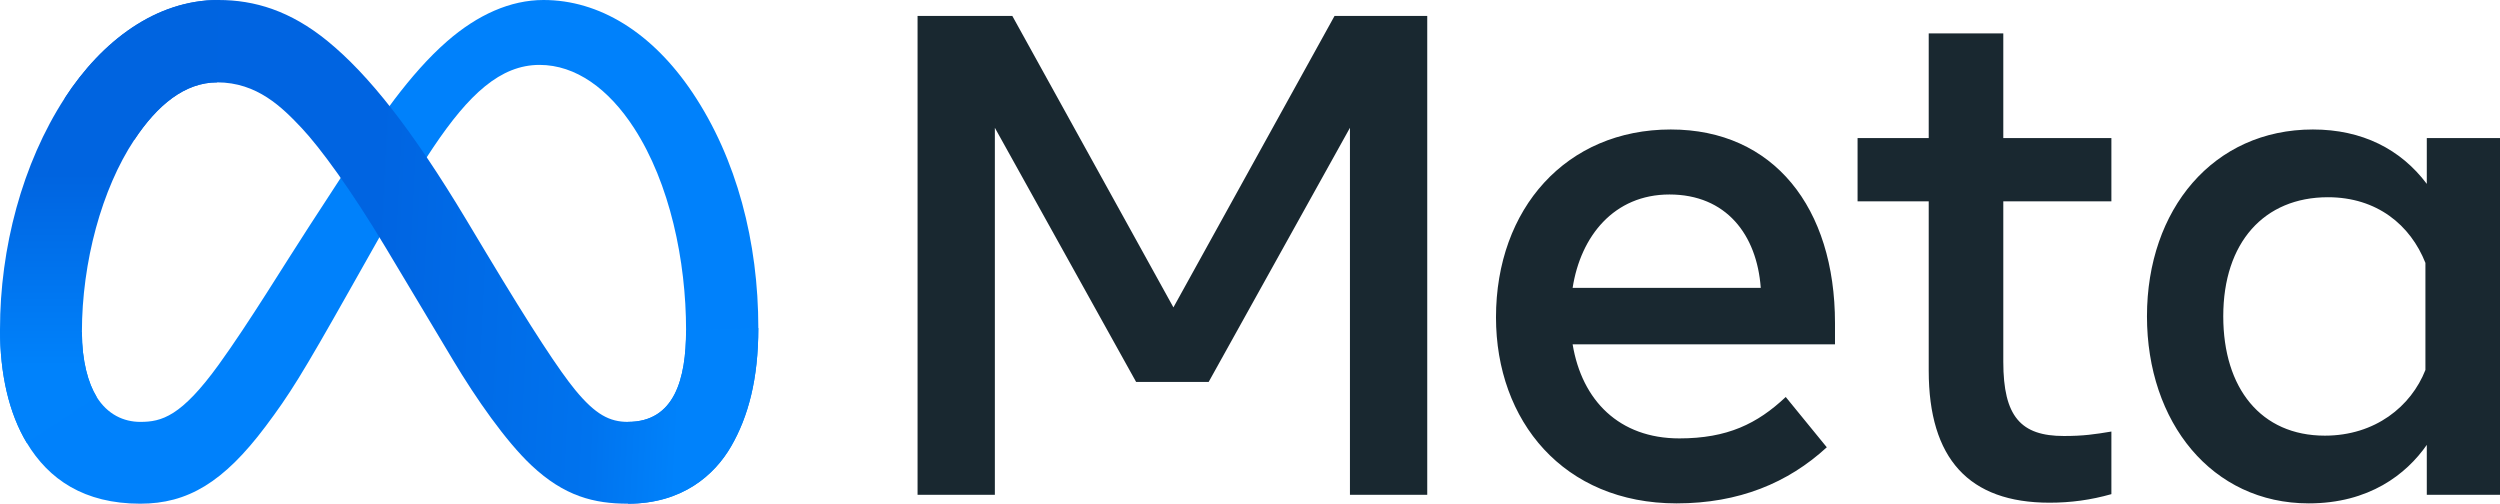
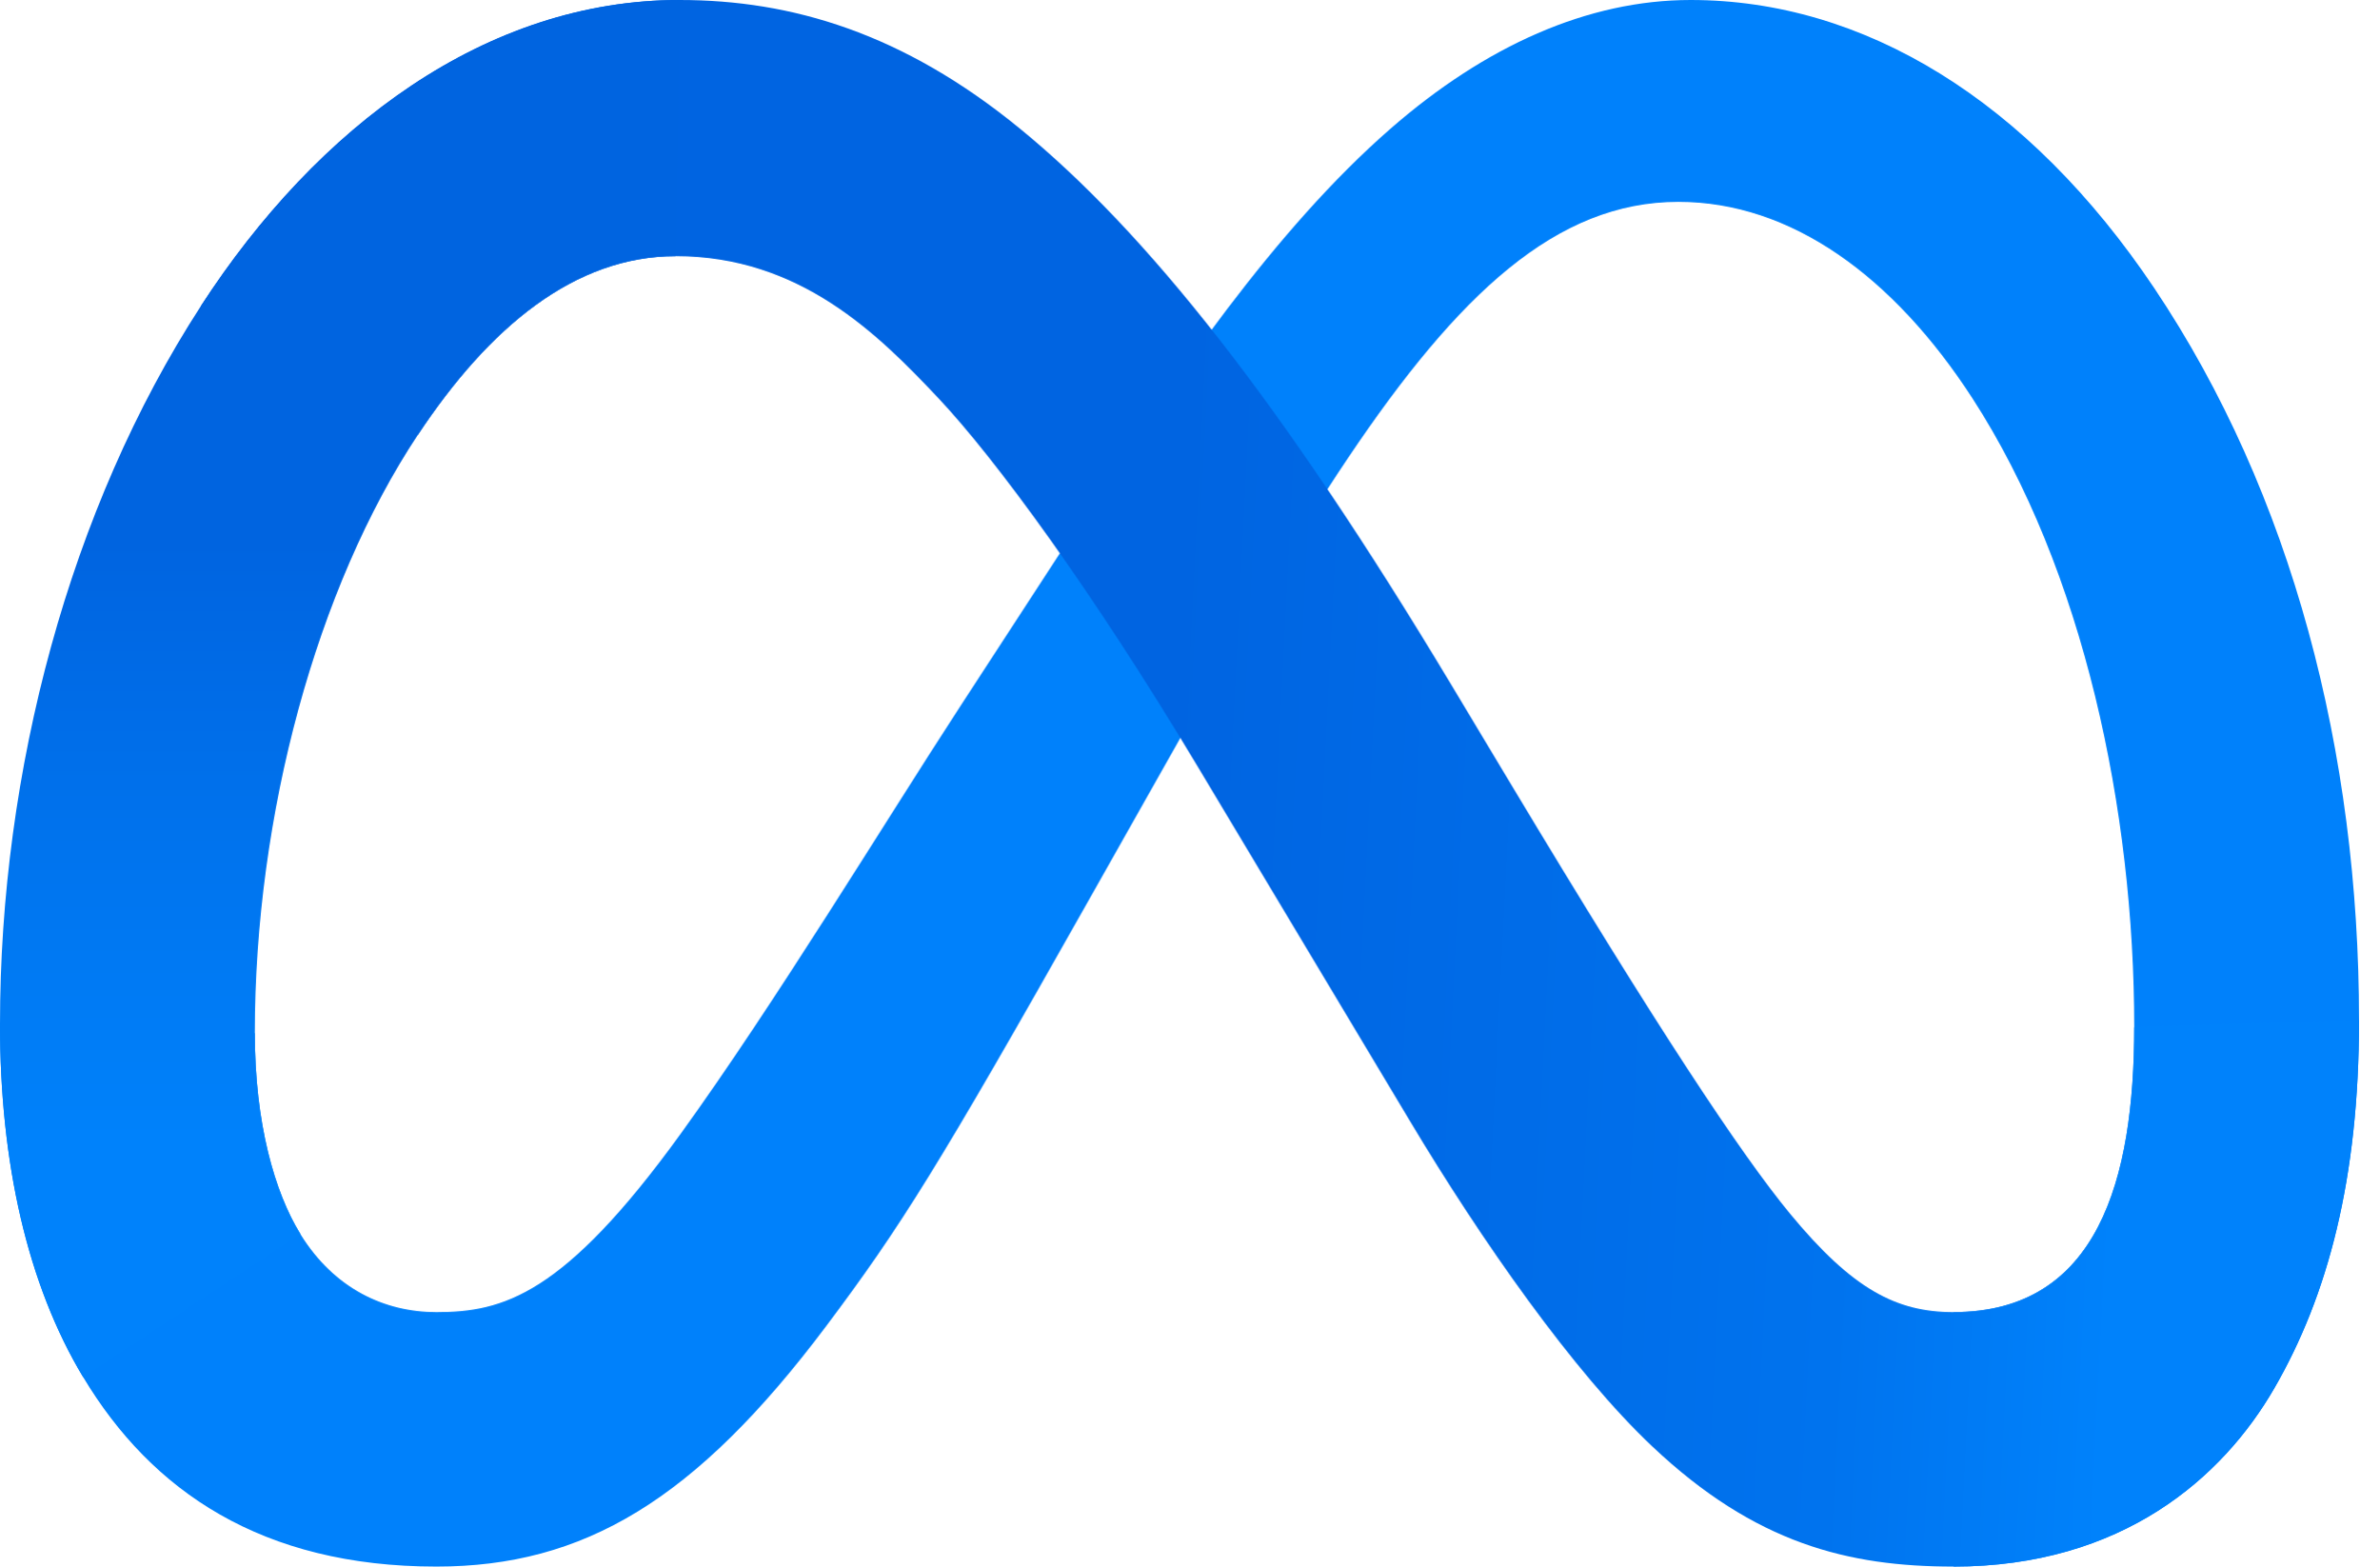
- <svg xmlns="http://www.w3.org/2000/svg" width="948" height="191">
+ <svg xmlns="http://www.w3.org/2000/svg" width="290" height="191" viewBox="0 0 290 191">
  <defs>
    <linearGradient id="Grad_Logo1" x1="61" y1="117" x2="259" y2="127" gradientUnits="userSpaceOnUse">
      <stop style="stop-color:#0064e1" offset="0" />
      <stop style="stop-color:#0064e1" offset="0.4" />
      <stop style="stop-color:#0073ee" offset="0.83" />
      <stop style="stop-color:#0082fb" offset="1" />
    </linearGradient>
    <linearGradient id="Grad_Logo2" x1="45" y1="139" x2="45" y2="66" gradientUnits="userSpaceOnUse">
      <stop style="stop-color:#0082fb" offset="0" />
      <stop style="stop-color:#0064e0" offset="1" />
    </linearGradient>
  </defs>
  <path id="Logo0" style="fill:#0081fb" d="m31.06,125.96c0,10.98 2.41,19.41 5.56,24.51 4.13,6.68 10.29,9.51 16.57,9.51 8.1,0 15.51-2.01 29.79-21.76 11.44-15.83 24.92-38.05 33.99-51.98l15.36-23.6c10.67-16.39 23.02-34.61 37.18-46.96 11.56-10.08 24.03-15.68 36.58-15.68 21.07,0 41.14,12.21 56.5,35.11 16.81,25.08 24.97,56.67 24.97,89.27 0,19.38-3.82,33.62-10.32,44.87-6.28,10.88-18.52,21.75-39.11,21.75l0-31.02c17.63,0 22.03-16.2 22.03-34.74 0-26.42-6.16-55.74-19.73-76.69-9.63-14.86-22.11-23.94-35.84-23.94-14.85,0-26.8,11.2-40.23,31.17-7.14,10.61-14.47,23.54-22.7,38.13l-9.06,16.05c-18.2,32.27-22.81,39.62-31.91,51.75-15.95,21.24-29.57,29.29-47.5,29.29-21.27,0-34.72-9.21-43.05-23.09-6.8-11.31-10.14-26.15-10.14-43.06z" />
  <path id="Logo1" style="fill:url(#Grad_Logo1)" d="m24.49,37.3c14.24-21.95 34.79-37.3 58.36-37.3 13.65,0 27.22,4.04 41.39,15.61 15.5,12.65 32.02,33.48 52.63,67.81l7.39,12.32c17.84,29.72 27.99,45.01 33.93,52.22 7.64,9.26 12.99,12.02 19.94,12.02 17.63,0 22.03-16.2 22.03-34.74l27.4-.86c0,19.38-3.82,33.62-10.32,44.87-6.28,10.88-18.52,21.75-39.11,21.75-12.8,0-24.14-2.78-36.68-14.61-9.64-9.08-20.91-25.21-29.58-39.71l-25.79-43.08c-12.94-21.62-24.81-37.74-31.68-45.04-7.39-7.85-16.89-17.33-32.05-17.33-12.27,0-22.69,8.61-31.41,21.78z" />
  <path id="Logo2" style="fill:url(#Grad_Logo2)" d="m82.35,31.23c-12.27,0-22.69,8.61-31.41,21.78-12.33,18.61-19.88,46.33-19.88,72.95 0,10.98 2.41,19.41 5.56,24.51l-26.48,17.44c-6.8-11.31-10.14-26.15-10.14-43.06 0-30.75 8.44-62.8 24.49-87.55 14.24-21.95 34.79-37.3 58.36-37.3z" />
  <path id="Text" style="fill:#192830" d="m347.94,6.04h35.93l61.09,110.52 61.1-110.52h35.15v181.6h-29.31v-139.18l-53.58,96.38h-27.5l-53.57-96.38v139.18h-29.31z m285.11,67.71c-21.02,0-33.68,15.82-36.71,35.41h71.34c-1.47-20.18-13.11-35.41-34.63-35.41z m-65.77,46.57c0-41.22 26.64-71.22 66.28-71.22 38.99,0 62.27,29.62 62.27,73.42v8.05h-99.49c3.53,21.31 17.67,35.67 40.47,35.67 18.19,0 29.56-5.55 40.34-15.7l15.57,19.07c-14.67,13.49-33.33,21.27-56.95,21.27-42.91,0-68.49-31.29-68.49-70.56z m164.09-43.97h-26.98v-24h26.98v-39.69h28.28v39.69h40.99v24h-40.99v60.83c0,20.77 6.64,28.15 22.96,28.15 7.45,0 11.72-.64 18.03-1.69v23.74c-7.86,2.22-15.36,3.24-23.48,3.24-30.53,0-45.79-16.68-45.79-50.07z m188.35,23.34c-5.68-14.34-18.35-24.9-36.97-24.9-24.2,0-39.69,17.17-39.69,45.14 0,27.27 14.26,45.27 38.53,45.27 19.08,0 32.7-11.1 38.13-24.91z m28.28,87.95h-27.76v-18.94c-7.76,11.15-21.88,22.18-44.75,22.18-36.78,0-61.36-30.79-61.36-70.95 0-40.54 25.17-70.83 62.92-70.83 18.66,0 33.3,7.46 43.19,20.63v-17.38h27.76z" />
</svg>
